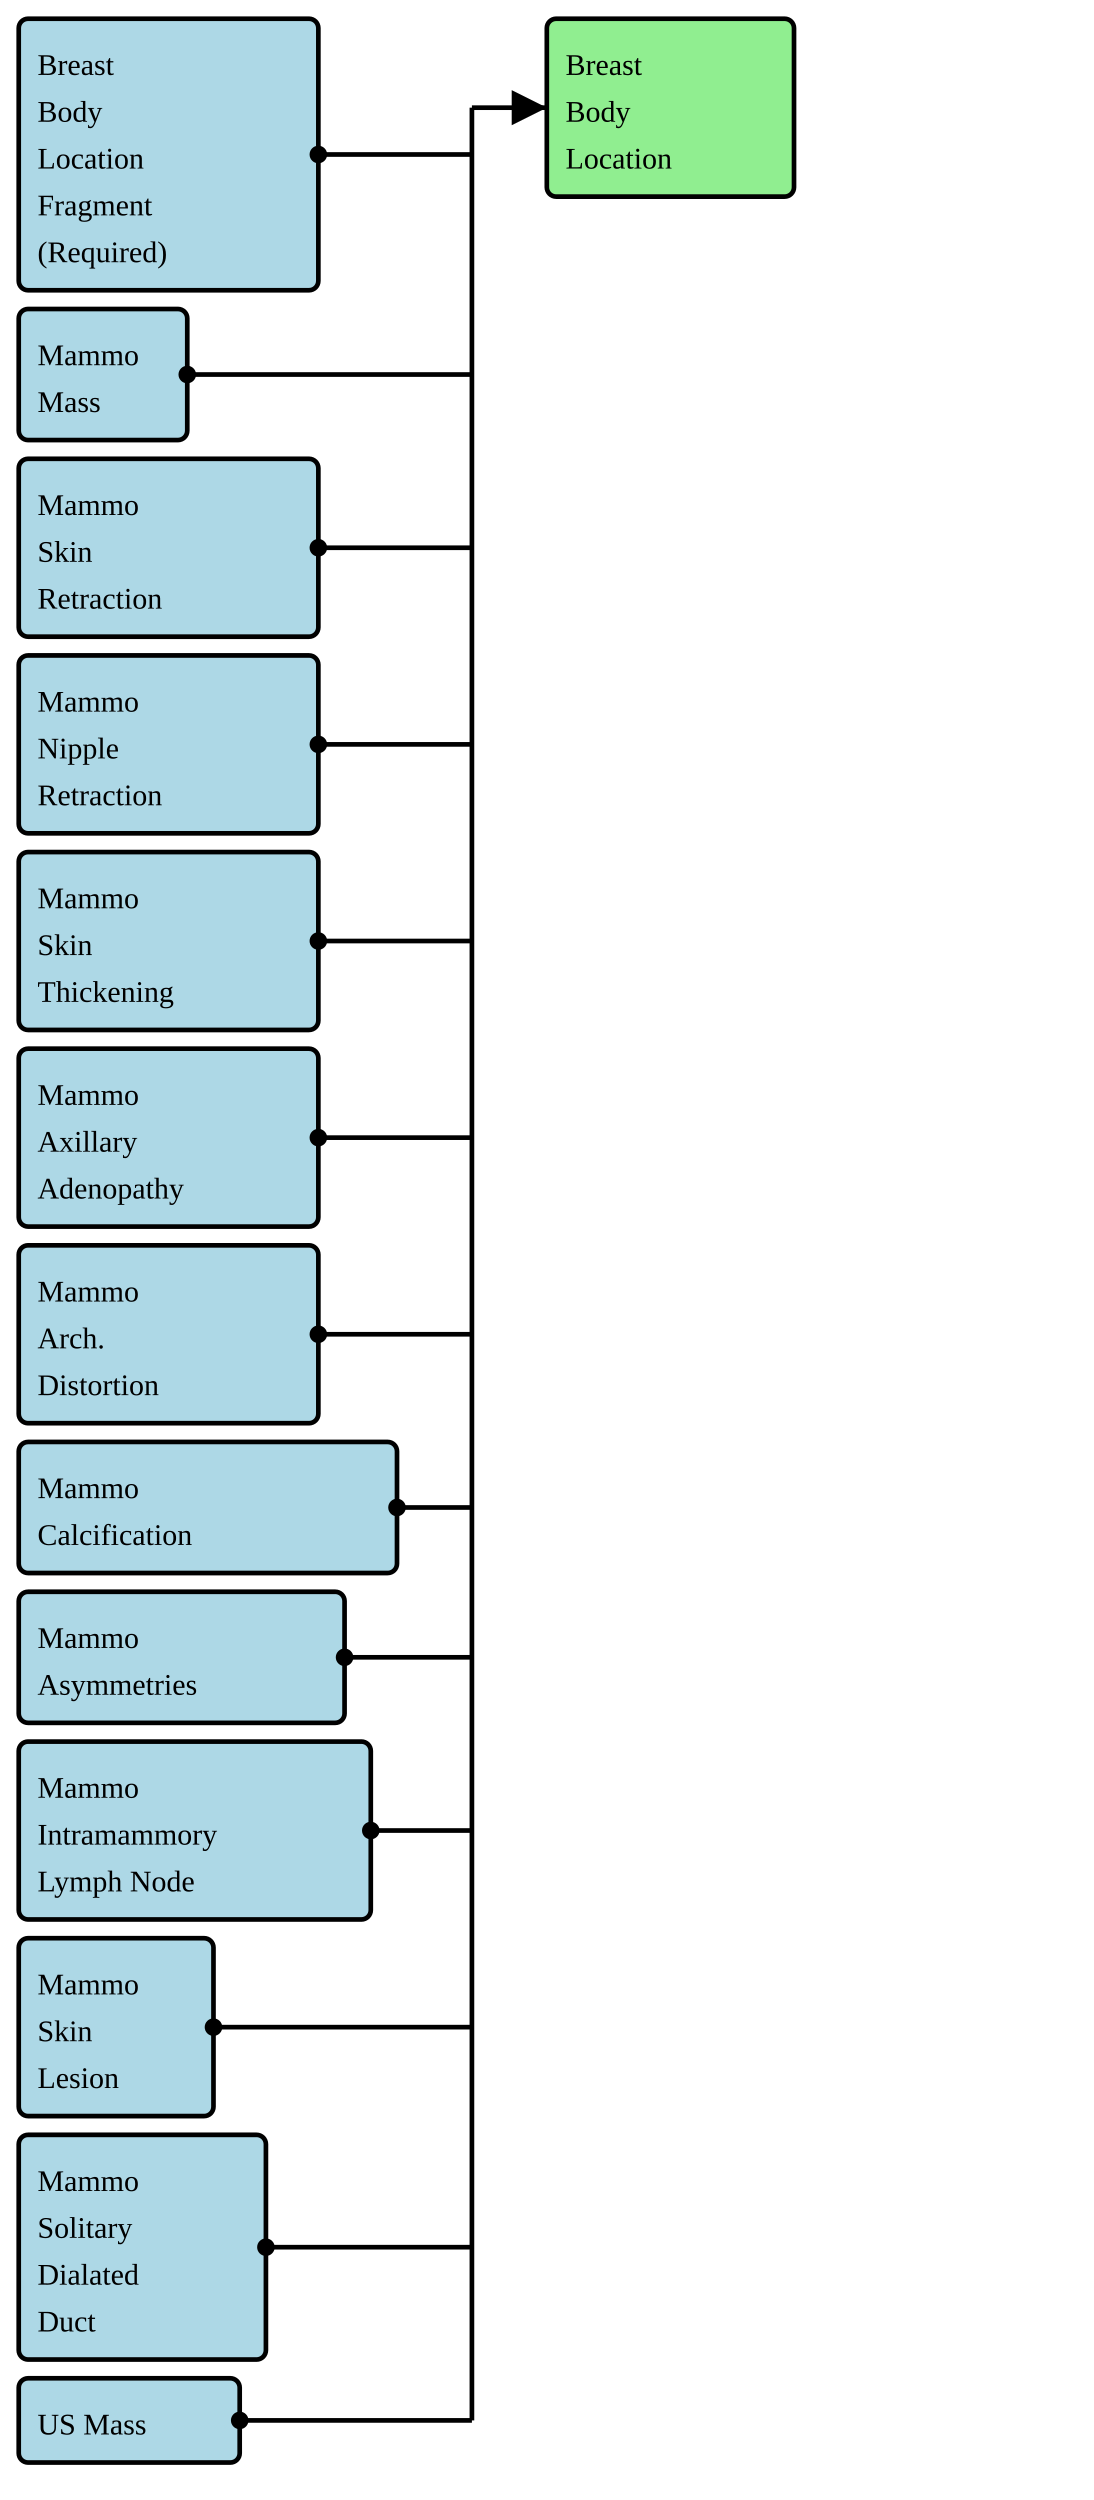
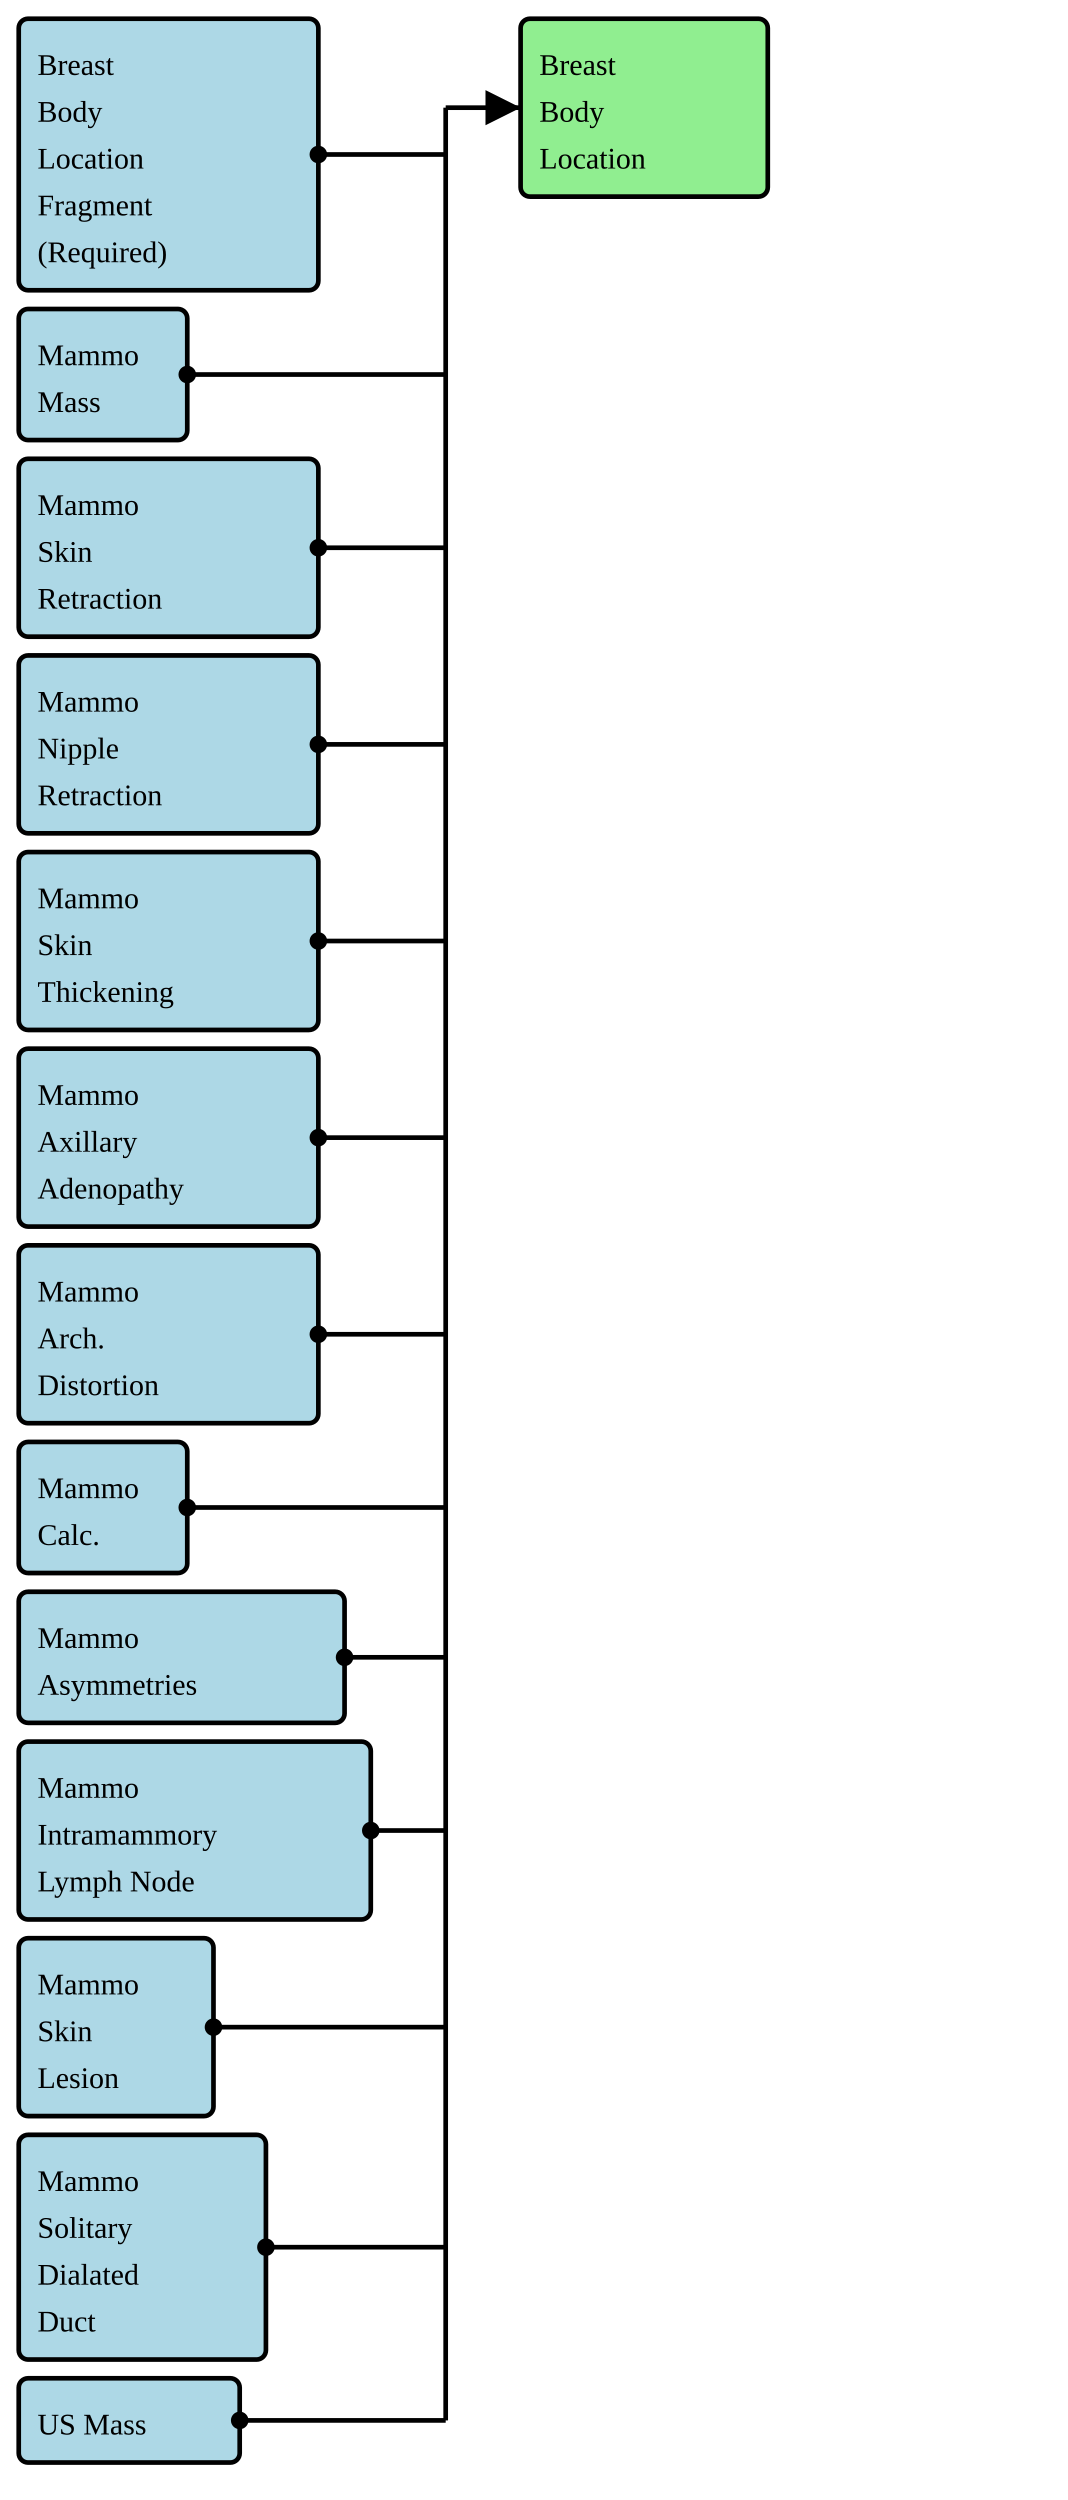
- <svg xmlns="http://www.w3.org/2000/svg" version="1.1" width="438" height="1001.25">
+ <svg xmlns="http://www.w3.org/2000/svg" version="1.1" width="427.5" height="1001.25">
  <defs>
    <marker id="arrowStart" markerWidth="3.75" markerHeight="3.75" markerUnits="px" refX="1.875" refY="1.875">
      <circle fill="Black" stroke-width="0" cx="1.875" cy="1.875" r="1.875" />
    </marker>
    <marker id="arrowEnd" markerWidth="7.5" markerHeight="7.5" markerUnits="px" refX="7.5" refY="3.75">
      <polygon fill="Black" stroke-width="0" points="0 0 7.5 3.75 0 7.5" />
    </marker>
  </defs>
  <g>
    <g>
      <rect fill="LightBlue" stroke="Black" stroke-width="1.875" x="7.5" y="7.5" width="120" height="108.75" rx="3.75" ry="3.75" />
      <a href="./StructureDefinition-BreastBodyLocationRequiredFragment.html" target="_blank">
        <text x="15" y="30">Breast</text>
      </a>
      <a href="./StructureDefinition-BreastBodyLocationRequiredFragment.html" target="_blank">
        <text x="15" y="48.75">Body</text>
      </a>
      <a href="./StructureDefinition-BreastBodyLocationRequiredFragment.html" target="_blank">
        <text x="15" y="67.5">Location</text>
      </a>
      <a href="./StructureDefinition-BreastBodyLocationRequiredFragment.html" target="_blank">
        <text x="15" y="86.25">Fragment</text>
      </a>
      <a href="./StructureDefinition-BreastBodyLocationRequiredFragment.html" target="_blank">
        <text x="15" y="105">(Required)</text>
      </a>
    </g>
    <g>
      <rect fill="LightBlue" stroke="Black" stroke-width="1.875" x="7.5" y="123.75" width="67.5" height="52.5" rx="3.75" ry="3.75" />
      <a href="./StructureDefinition-BreastRadMammoMass.html" target="_blank">
        <text x="15" y="146.25">Mammo</text>
      </a>
      <a href="./StructureDefinition-BreastRadMammoMass.html" target="_blank">
        <text x="15" y="165">Mass</text>
      </a>
    </g>
    <g>
      <rect fill="LightBlue" stroke="Black" stroke-width="1.875" x="7.5" y="183.75" width="120" height="71.25" rx="3.75" ry="3.75" />
      <a href="./StructureDefinition-BreastRadMammoSkinRetraction.html" target="_blank">
        <text x="15" y="206.25">Mammo</text>
      </a>
      <a href="./StructureDefinition-BreastRadMammoSkinRetraction.html" target="_blank">
        <text x="15" y="225">Skin</text>
      </a>
      <a href="./StructureDefinition-BreastRadMammoSkinRetraction.html" target="_blank">
        <text x="15" y="243.75">Retraction</text>
      </a>
    </g>
    <g>
      <rect fill="LightBlue" stroke="Black" stroke-width="1.875" x="7.5" y="262.5" width="120" height="71.25" rx="3.75" ry="3.75" />
      <a href="./StructureDefinition-BreastRadMammoNippleRetraction.html" target="_blank">
        <text x="15" y="285">Mammo</text>
      </a>
      <a href="./StructureDefinition-BreastRadMammoNippleRetraction.html" target="_blank">
        <text x="15" y="303.75">Nipple</text>
      </a>
      <a href="./StructureDefinition-BreastRadMammoNippleRetraction.html" target="_blank">
        <text x="15" y="322.5">Retraction</text>
      </a>
    </g>
    <g>
      <rect fill="LightBlue" stroke="Black" stroke-width="1.875" x="7.5" y="341.25" width="120" height="71.25" rx="3.75" ry="3.75" />
      <a href="./StructureDefinition-BreastRadMammoSkinThickening.html" target="_blank">
        <text x="15" y="363.75">Mammo</text>
      </a>
      <a href="./StructureDefinition-BreastRadMammoSkinThickening.html" target="_blank">
        <text x="15" y="382.5">Skin</text>
      </a>
      <a href="./StructureDefinition-BreastRadMammoSkinThickening.html" target="_blank">
        <text x="15" y="401.25">Thickening</text>
      </a>
    </g>
    <g>
      <rect fill="LightBlue" stroke="Black" stroke-width="1.875" x="7.5" y="420" width="120" height="71.25" rx="3.75" ry="3.75" />
      <a href="./StructureDefinition-BreastRadMammoAxillaryAdenopathy.html" target="_blank">
        <text x="15" y="442.5">Mammo</text>
      </a>
      <a href="./StructureDefinition-BreastRadMammoAxillaryAdenopathy.html" target="_blank">
        <text x="15" y="461.25">Axillary</text>
      </a>
      <a href="./StructureDefinition-BreastRadMammoAxillaryAdenopathy.html" target="_blank">
        <text x="15" y="480">Adenopathy</text>
      </a>
    </g>
    <g>
      <rect fill="LightBlue" stroke="Black" stroke-width="1.875" x="7.5" y="498.75" width="120" height="71.25" rx="3.75" ry="3.75" />
      <a href="./StructureDefinition-BreastRadMammoArchitecturalDistortion.html" target="_blank">
        <text x="15" y="521.25">Mammo</text>
      </a>
      <a href="./StructureDefinition-BreastRadMammoArchitecturalDistortion.html" target="_blank">
        <text x="15" y="540">Arch.</text>
      </a>
      <a href="./StructureDefinition-BreastRadMammoArchitecturalDistortion.html" target="_blank">
        <text x="15" y="558.75">Distortion</text>
      </a>
    </g>
    <g>
-       <rect fill="LightBlue" stroke="Black" stroke-width="1.875" x="7.5" y="577.5" width="151.5" height="52.5" rx="3.75" ry="3.75" />
+       <rect fill="LightBlue" stroke="Black" stroke-width="1.875" x="7.5" y="577.5" width="67.5" height="52.5" rx="3.75" ry="3.75" />
      <a href="./StructureDefinition-BreastRadMammoCalcification.html" target="_blank">
        <text x="15" y="600">Mammo</text>
      </a>
      <a href="./StructureDefinition-BreastRadMammoCalcification.html" target="_blank">
-         <text x="15" y="618.75">Calcification</text>
+         <text x="15" y="618.75">Calc.</text>
      </a>
    </g>
    <g>
      <rect fill="LightBlue" stroke="Black" stroke-width="1.875" x="7.5" y="637.5" width="130.5" height="52.5" rx="3.75" ry="3.75" />
      <a href="./StructureDefinition-BreastRadMammoAsymmetries.html" target="_blank">
        <text x="15" y="660">Mammo</text>
      </a>
      <a href="./StructureDefinition-BreastRadMammoAsymmetries.html" target="_blank">
        <text x="15" y="678.75">Asymmetries</text>
      </a>
    </g>
    <g>
      <rect fill="LightBlue" stroke="Black" stroke-width="1.875" x="7.5" y="697.5" width="141" height="71.25" rx="3.75" ry="3.75" />
      <a href="./StructureDefinition-BreastRadMammoIntramammaryLymphNode.html" target="_blank">
        <text x="15" y="720">Mammo</text>
      </a>
      <a href="./StructureDefinition-BreastRadMammoIntramammaryLymphNode.html" target="_blank">
        <text x="15" y="738.75">Intramammory</text>
      </a>
      <a href="./StructureDefinition-BreastRadMammoIntramammaryLymphNode.html" target="_blank">
        <text x="15" y="757.5">Lymph Node</text>
      </a>
    </g>
    <g>
      <rect fill="LightBlue" stroke="Black" stroke-width="1.875" x="7.5" y="776.25" width="78" height="71.25" rx="3.75" ry="3.75" />
      <a href="./StructureDefinition-BreastRadMammoSkinLesion.html" target="_blank">
        <text x="15" y="798.75">Mammo</text>
      </a>
      <a href="./StructureDefinition-BreastRadMammoSkinLesion.html" target="_blank">
        <text x="15" y="817.5">Skin</text>
      </a>
      <a href="./StructureDefinition-BreastRadMammoSkinLesion.html" target="_blank">
        <text x="15" y="836.25">Lesion</text>
      </a>
    </g>
    <g>
      <rect fill="LightBlue" stroke="Black" stroke-width="1.875" x="7.5" y="855" width="99" height="90" rx="3.75" ry="3.75" />
      <a href="./StructureDefinition-BreastRadMammoSolitaryDilatedDuct.html" target="_blank">
        <text x="15" y="877.5">Mammo</text>
      </a>
      <a href="./StructureDefinition-BreastRadMammoSolitaryDilatedDuct.html" target="_blank">
        <text x="15" y="896.25">Solitary</text>
      </a>
      <a href="./StructureDefinition-BreastRadMammoSolitaryDilatedDuct.html" target="_blank">
        <text x="15" y="915">Dialated</text>
      </a>
      <a href="./StructureDefinition-BreastRadMammoSolitaryDilatedDuct.html" target="_blank">
        <text x="15" y="933.75">Duct</text>
      </a>
    </g>
    <g>
      <rect fill="LightBlue" stroke="Black" stroke-width="1.875" x="7.5" y="952.5" width="88.5" height="33.75" rx="3.75" ry="3.75" />
      <a href="./StructureDefinition-BreastRadUSMass.html" target="_blank">
        <text x="15" y="975">US Mass</text>
      </a>
    </g>
-     <line stroke="Black" stroke-width="1.875" marker-end="url(#arrowEnd)" x1="189" y1="43.125" x2="219" y2="43.125" />
-     <line stroke="Black" stroke-width="1.875" marker-start="url(#arrowStart)" x1="127.5" y1="61.875" x2="189" y2="61.875" />
-     <line stroke="Black" stroke-width="1.875" marker-start="url(#arrowStart)" x1="75" y1="150" x2="189" y2="150" />
-     <line stroke="Black" stroke-width="1.875" marker-start="url(#arrowStart)" x1="127.5" y1="219.375" x2="189" y2="219.375" />
-     <line stroke="Black" stroke-width="1.875" marker-start="url(#arrowStart)" x1="127.5" y1="298.125" x2="189" y2="298.125" />
-     <line stroke="Black" stroke-width="1.875" marker-start="url(#arrowStart)" x1="127.5" y1="376.875" x2="189" y2="376.875" />
-     <line stroke="Black" stroke-width="1.875" marker-start="url(#arrowStart)" x1="127.5" y1="455.625" x2="189" y2="455.625" />
-     <line stroke="Black" stroke-width="1.875" marker-start="url(#arrowStart)" x1="127.5" y1="534.375" x2="189" y2="534.375" />
-     <line stroke="Black" stroke-width="1.875" marker-start="url(#arrowStart)" x1="159" y1="603.75" x2="189" y2="603.75" />
-     <line stroke="Black" stroke-width="1.875" marker-start="url(#arrowStart)" x1="138" y1="663.75" x2="189" y2="663.75" />
-     <line stroke="Black" stroke-width="1.875" marker-start="url(#arrowStart)" x1="148.5" y1="733.125" x2="189" y2="733.125" />
-     <line stroke="Black" stroke-width="1.875" marker-start="url(#arrowStart)" x1="85.5" y1="811.875" x2="189" y2="811.875" />
-     <line stroke="Black" stroke-width="1.875" marker-start="url(#arrowStart)" x1="106.5" y1="900" x2="189" y2="900" />
-     <line stroke="Black" stroke-width="1.875" marker-start="url(#arrowStart)" x1="96" y1="969.375" x2="189" y2="969.375" />
-     <line stroke="Black" stroke-width="1.875" x1="189" y1="43.125" x2="189" y2="969.375" />
+     <line stroke="Black" stroke-width="1.875" marker-end="url(#arrowEnd)" x1="178.5" y1="43.125" x2="208.5" y2="43.125" />
+     <line stroke="Black" stroke-width="1.875" marker-start="url(#arrowStart)" x1="127.5" y1="61.875" x2="178.5" y2="61.875" />
+     <line stroke="Black" stroke-width="1.875" marker-start="url(#arrowStart)" x1="75" y1="150" x2="178.5" y2="150" />
+     <line stroke="Black" stroke-width="1.875" marker-start="url(#arrowStart)" x1="127.5" y1="219.375" x2="178.5" y2="219.375" />
+     <line stroke="Black" stroke-width="1.875" marker-start="url(#arrowStart)" x1="127.5" y1="298.125" x2="178.5" y2="298.125" />
+     <line stroke="Black" stroke-width="1.875" marker-start="url(#arrowStart)" x1="127.5" y1="376.875" x2="178.5" y2="376.875" />
+     <line stroke="Black" stroke-width="1.875" marker-start="url(#arrowStart)" x1="127.5" y1="455.625" x2="178.5" y2="455.625" />
+     <line stroke="Black" stroke-width="1.875" marker-start="url(#arrowStart)" x1="127.5" y1="534.375" x2="178.5" y2="534.375" />
+     <line stroke="Black" stroke-width="1.875" marker-start="url(#arrowStart)" x1="75" y1="603.75" x2="178.5" y2="603.75" />
+     <line stroke="Black" stroke-width="1.875" marker-start="url(#arrowStart)" x1="138" y1="663.75" x2="178.5" y2="663.75" />
+     <line stroke="Black" stroke-width="1.875" marker-start="url(#arrowStart)" x1="148.5" y1="733.125" x2="178.5" y2="733.125" />
+     <line stroke="Black" stroke-width="1.875" marker-start="url(#arrowStart)" x1="85.5" y1="811.875" x2="178.5" y2="811.875" />
+     <line stroke="Black" stroke-width="1.875" marker-start="url(#arrowStart)" x1="106.5" y1="900" x2="178.5" y2="900" />
+     <line stroke="Black" stroke-width="1.875" marker-start="url(#arrowStart)" x1="96" y1="969.375" x2="178.5" y2="969.375" />
+     <line stroke="Black" stroke-width="1.875" x1="178.5" y1="43.125" x2="178.5" y2="969.375" />
  </g>
  <g>
    <g>
-       <rect fill="LightGreen" stroke="Black" stroke-width="1.875" x="219" y="7.5" width="99" height="71.25" rx="3.75" ry="3.75" />
-       <text x="226.5" y="30">Breast</text>
-       <text x="226.5" y="48.75">Body</text>
-       <text x="226.5" y="67.5">Location</text>
+       <rect fill="LightGreen" stroke="Black" stroke-width="1.875" x="208.5" y="7.5" width="99" height="71.25" rx="3.75" ry="3.75" />
+       <text x="216" y="30">Breast</text>
+       <text x="216" y="48.75">Body</text>
+       <text x="216" y="67.5">Location</text>
    </g>
  </g>
  <g />
</svg>
